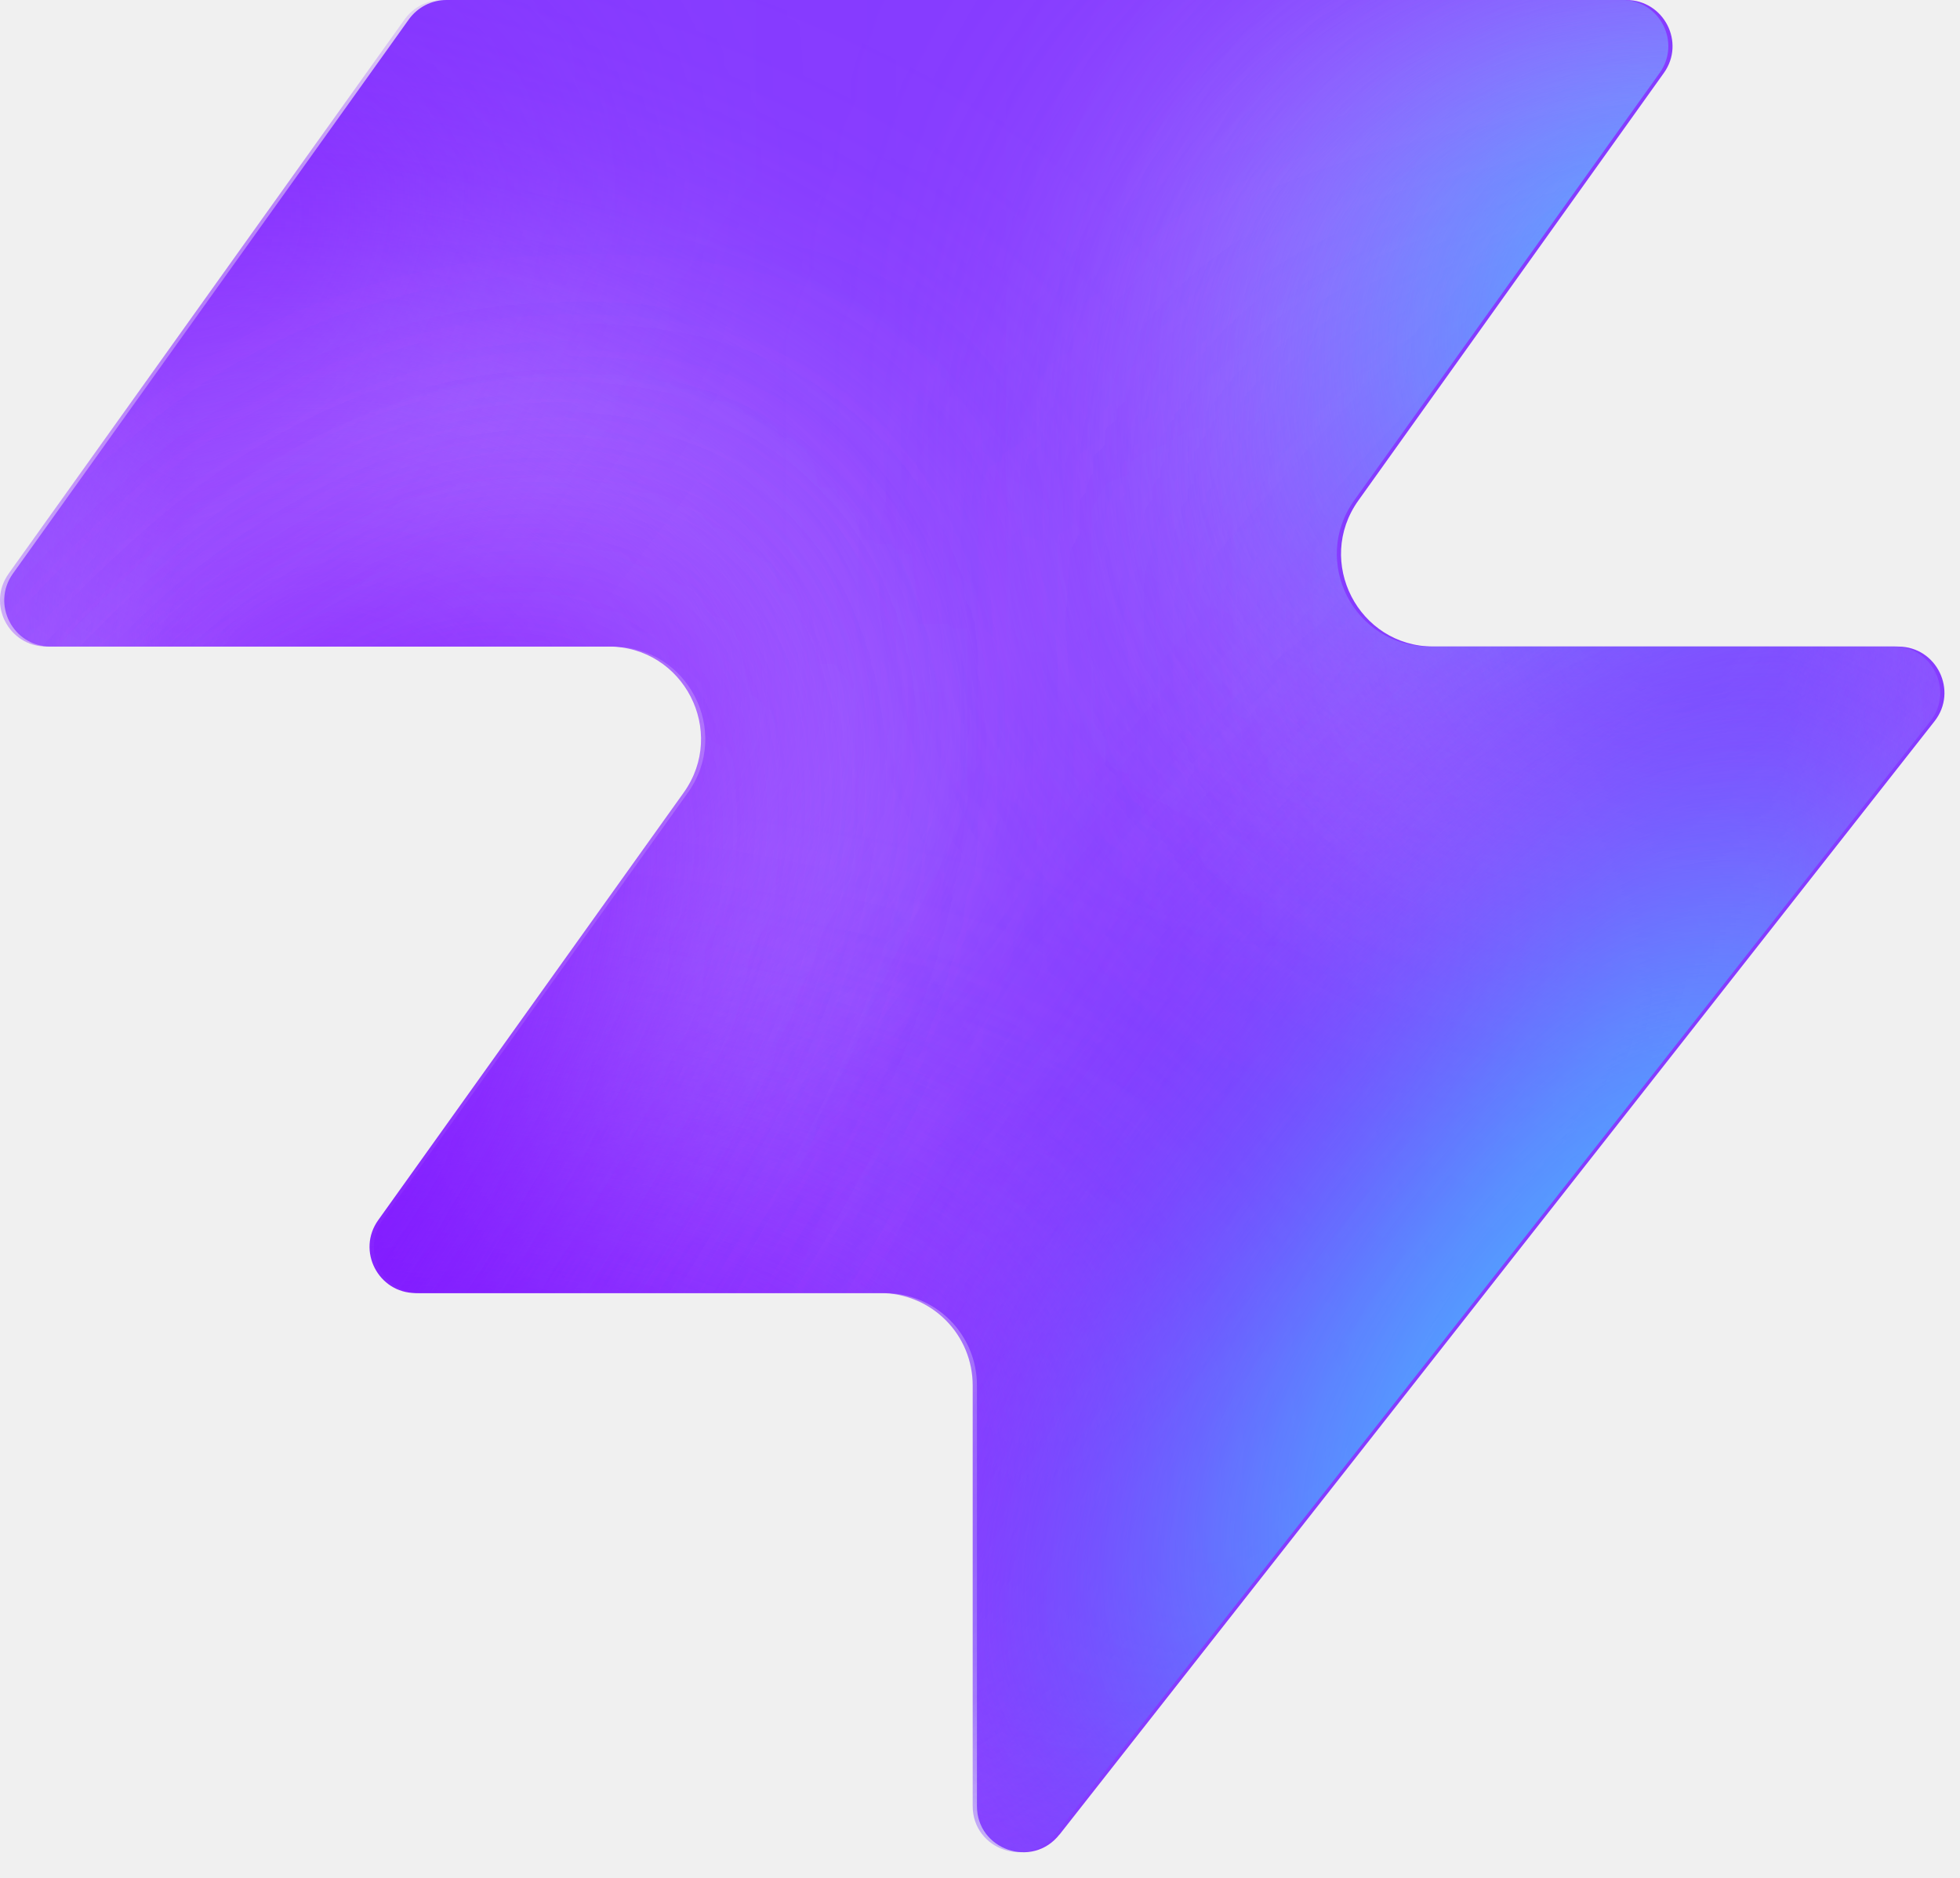
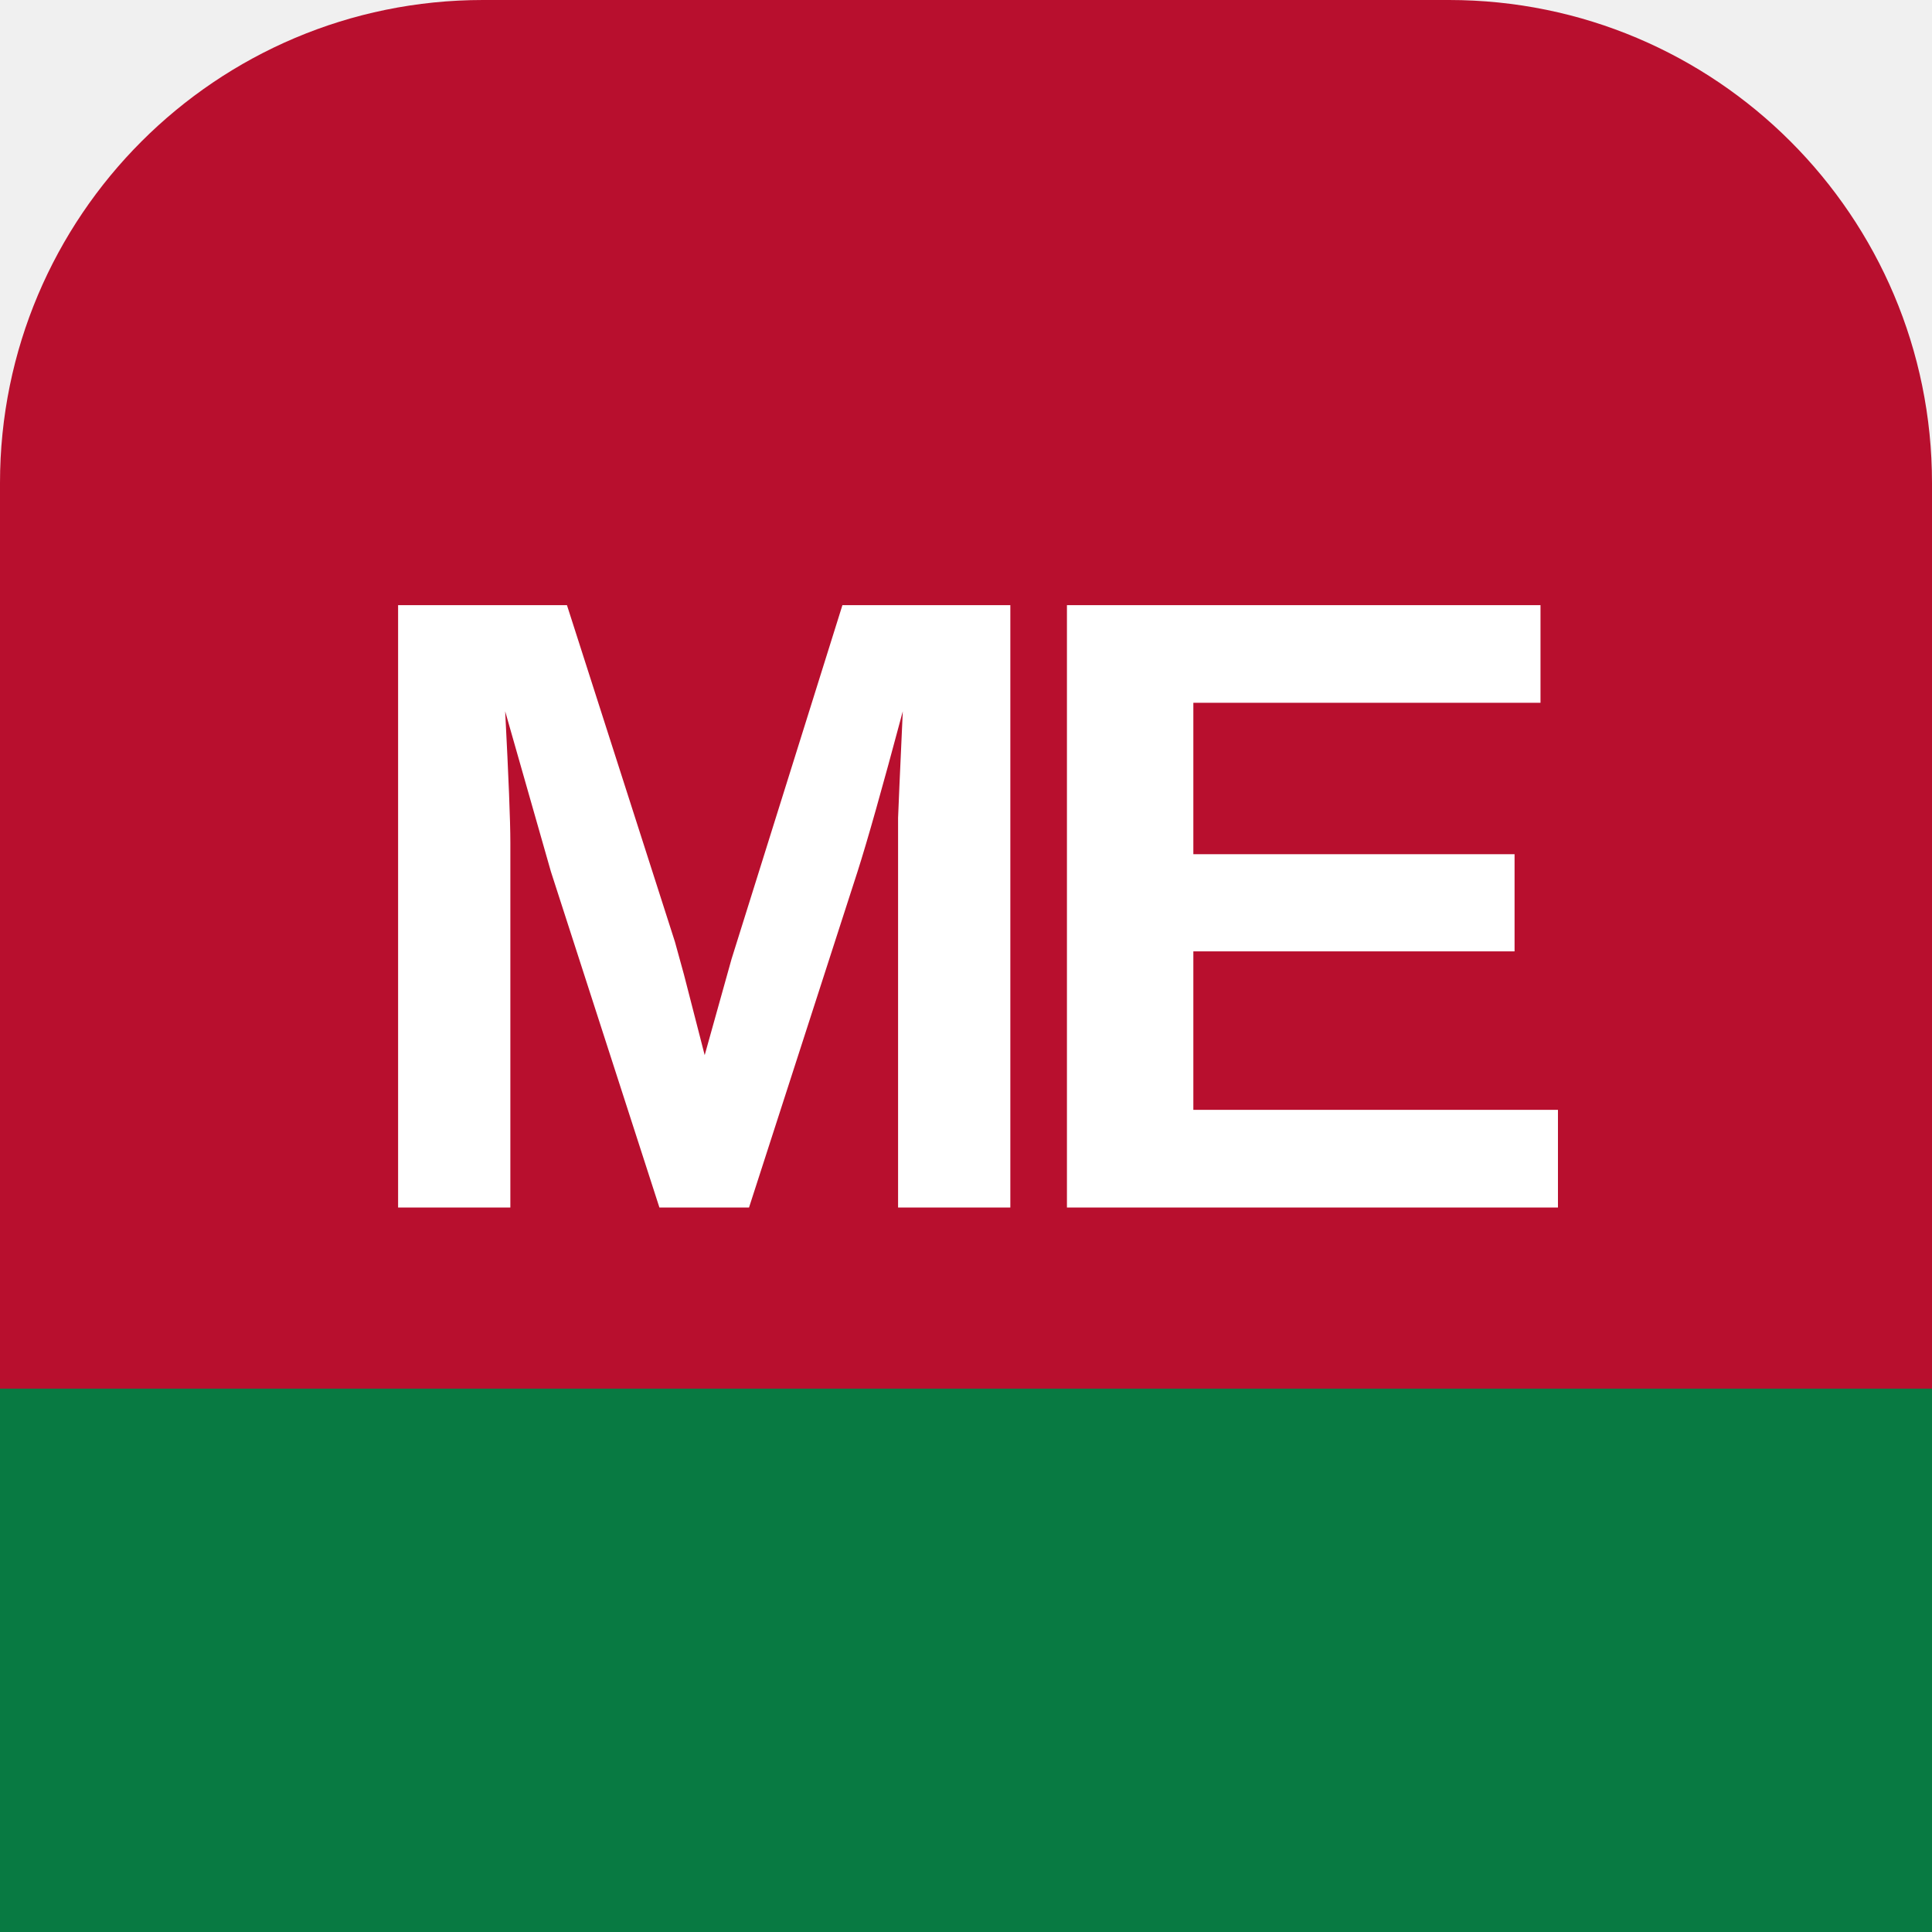
- <svg xmlns="http://www.w3.org/2000/svg" width="48" height="46" fill="none" viewBox="0 0 48 46">
-   <path fill="#863bff" d="M25.946 44.938c-.664.845-2.021.375-2.021-.698V33.937a2.26 2.26 0 0 0-2.262-2.262H10.287c-.92 0-1.456-1.04-.92-1.788l7.48-10.471c1.07-1.497 0-3.578-1.842-3.578H1.237c-.92 0-1.456-1.04-.92-1.788L10.013.474c.214-.297.556-.474.92-.474h28.894c.92 0 1.456 1.04.92 1.788l-7.48 10.471c-1.07 1.498 0 3.579 1.842 3.579h11.377c.943 0 1.473 1.088.89 1.83L25.947 44.94z" style="fill:#863bff;fill:color(display-p3 .525 .23 1);fill-opacity:1" />
-   <mask id="a" width="48" height="46" x="0" y="0" maskUnits="userSpaceOnUse" style="mask-type:alpha">
-     <path fill="#000" d="M25.842 44.938c-.664.844-2.021.375-2.021-.698V33.937a2.26 2.26 0 0 0-2.262-2.262H10.183c-.92 0-1.456-1.04-.92-1.788l7.48-10.471c1.07-1.498 0-3.579-1.842-3.579H1.133c-.92 0-1.456-1.04-.92-1.787L9.91.473c.214-.297.556-.474.92-.474h28.894c.92 0 1.456 1.04.92 1.788l-7.48 10.471c-1.07 1.498 0 3.578 1.842 3.578h11.377c.943 0 1.473 1.088.89 1.832L25.843 44.94z" style="fill:#000;fill-opacity:1" />
-   </mask>
-   <g mask="url(#a)">
-     <g filter="url(#b)">
-       <ellipse cx="5.508" cy="14.704" fill="#ede6ff" rx="5.508" ry="14.704" style="fill:#ede6ff;fill:color(display-p3 .927 .903 1);fill-opacity:1" transform="matrix(.00324 1 1 -.00324 -4.47 31.516)" />
-     </g>
-     <g filter="url(#c)">
-       <ellipse cx="10.399" cy="29.851" fill="#ede6ff" rx="10.399" ry="29.851" style="fill:#ede6ff;fill:color(display-p3 .927 .903 1);fill-opacity:1" transform="matrix(.00324 1 1 -.00324 -39.328 7.883)" />
-     </g>
-     <g filter="url(#d)">
-       <ellipse cx="5.508" cy="30.487" fill="#7e14ff" rx="5.508" ry="30.487" style="fill:#7e14ff;fill:color(display-p3 .492 .077 1);fill-opacity:1" transform="rotate(89.814 -25.913 -14.639)scale(1 -1)" />
-     </g>
-     <g filter="url(#e)">
-       <ellipse cx="5.508" cy="30.599" fill="#7e14ff" rx="5.508" ry="30.599" style="fill:#7e14ff;fill:color(display-p3 .492 .077 1);fill-opacity:1" transform="rotate(89.814 -32.644 -3.334)scale(1 -1)" />
-     </g>
-     <g filter="url(#f)">
-       <ellipse cx="5.508" cy="30.599" fill="#7e14ff" rx="5.508" ry="30.599" style="fill:#7e14ff;fill:color(display-p3 .492 .077 1);fill-opacity:1" transform="matrix(.00324 1 1 -.00324 -34.34 30.47)" />
-     </g>
-     <g filter="url(#g)">
-       <ellipse cx="14.072" cy="22.078" fill="#ede6ff" rx="14.072" ry="22.078" style="fill:#ede6ff;fill:color(display-p3 .927 .903 1);fill-opacity:1" transform="rotate(93.35 24.506 48.493)scale(-1 1)" />
-     </g>
-     <g filter="url(#h)">
-       <ellipse cx="3.47" cy="21.501" fill="#7e14ff" rx="3.47" ry="21.501" style="fill:#7e14ff;fill:color(display-p3 .492 .077 1);fill-opacity:1" transform="rotate(89.009 28.708 47.59)scale(-1 1)" />
-     </g>
-     <g filter="url(#i)">
-       <ellipse cx="3.47" cy="21.501" fill="#7e14ff" rx="3.47" ry="21.501" style="fill:#7e14ff;fill:color(display-p3 .492 .077 1);fill-opacity:1" transform="rotate(89.009 28.708 47.59)scale(-1 1)" />
-     </g>
-     <g filter="url(#j)">
-       <ellipse cx=".387" cy="8.972" fill="#7e14ff" rx="4.407" ry="29.108" style="fill:#7e14ff;fill:color(display-p3 .492 .077 1);fill-opacity:1" transform="rotate(39.51 .387 8.972)" />
-     </g>
-     <g filter="url(#k)">
-       <ellipse cx="47.523" cy="-6.092" fill="#7e14ff" rx="4.407" ry="29.108" style="fill:#7e14ff;fill:color(display-p3 .492 .077 1);fill-opacity:1" transform="rotate(37.892 47.523 -6.092)" />
-     </g>
-     <g filter="url(#l)">
-       <ellipse cx="41.412" cy="6.333" fill="#47bfff" rx="5.971" ry="9.665" style="fill:#47bfff;fill:color(display-p3 .28 .748 1);fill-opacity:1" transform="rotate(37.892 41.412 6.333)" />
-     </g>
-     <g filter="url(#m)">
-       <ellipse cx="-1.879" cy="38.332" fill="#7e14ff" rx="4.407" ry="29.108" style="fill:#7e14ff;fill:color(display-p3 .492 .077 1);fill-opacity:1" transform="rotate(37.892 -1.88 38.332)" />
-     </g>
-     <g filter="url(#n)">
-       <ellipse cx="-1.879" cy="38.332" fill="#7e14ff" rx="4.407" ry="29.108" style="fill:#7e14ff;fill:color(display-p3 .492 .077 1);fill-opacity:1" transform="rotate(37.892 -1.88 38.332)" />
-     </g>
-     <g filter="url(#o)">
-       <ellipse cx="35.651" cy="29.907" fill="#7e14ff" rx="4.407" ry="29.108" style="fill:#7e14ff;fill:color(display-p3 .492 .077 1);fill-opacity:1" transform="rotate(37.892 35.651 29.907)" />
-     </g>
-     <g filter="url(#p)">
-       <ellipse cx="38.418" cy="32.4" fill="#47bfff" rx="5.971" ry="15.297" style="fill:#47bfff;fill:color(display-p3 .28 .748 1);fill-opacity:1" transform="rotate(37.892 38.418 32.4)" />
-     </g>
-   </g>
-   <defs>
-     <filter id="b" width="60.045" height="41.654" x="-19.77" y="16.149" color-interpolation-filters="sRGB" filterUnits="userSpaceOnUse">
-       <feFlood flood-opacity="0" result="BackgroundImageFix" />
-       <feBlend in="SourceGraphic" in2="BackgroundImageFix" result="shape" />
-       <feGaussianBlur result="effect1_foregroundBlur_2002_17158" stdDeviation="7.659" />
-     </filter>
-     <filter id="c" width="90.34" height="51.437" x="-54.613" y="-7.533" color-interpolation-filters="sRGB" filterUnits="userSpaceOnUse">
-       <feFlood flood-opacity="0" result="BackgroundImageFix" />
-       <feBlend in="SourceGraphic" in2="BackgroundImageFix" result="shape" />
-       <feGaussianBlur result="effect1_foregroundBlur_2002_17158" stdDeviation="7.659" />
-     </filter>
-     <filter id="d" width="79.355" height="29.4" x="-49.64" y="2.03" color-interpolation-filters="sRGB" filterUnits="userSpaceOnUse">
-       <feFlood flood-opacity="0" result="BackgroundImageFix" />
-       <feBlend in="SourceGraphic" in2="BackgroundImageFix" result="shape" />
-       <feGaussianBlur result="effect1_foregroundBlur_2002_17158" stdDeviation="4.596" />
-     </filter>
-     <filter id="e" width="79.579" height="29.4" x="-45.045" y="20.029" color-interpolation-filters="sRGB" filterUnits="userSpaceOnUse">
-       <feFlood flood-opacity="0" result="BackgroundImageFix" />
-       <feBlend in="SourceGraphic" in2="BackgroundImageFix" result="shape" />
-       <feGaussianBlur result="effect1_foregroundBlur_2002_17158" stdDeviation="4.596" />
-     </filter>
-     <filter id="f" width="79.579" height="29.4" x="-43.513" y="21.178" color-interpolation-filters="sRGB" filterUnits="userSpaceOnUse">
-       <feFlood flood-opacity="0" result="BackgroundImageFix" />
-       <feBlend in="SourceGraphic" in2="BackgroundImageFix" result="shape" />
-       <feGaussianBlur result="effect1_foregroundBlur_2002_17158" stdDeviation="4.596" />
-     </filter>
-     <filter id="g" width="74.749" height="58.852" x="15.756" y="-17.901" color-interpolation-filters="sRGB" filterUnits="userSpaceOnUse">
-       <feFlood flood-opacity="0" result="BackgroundImageFix" />
-       <feBlend in="SourceGraphic" in2="BackgroundImageFix" result="shape" />
-       <feGaussianBlur result="effect1_foregroundBlur_2002_17158" stdDeviation="7.659" />
-     </filter>
-     <filter id="h" width="61.377" height="25.362" x="23.548" y="2.284" color-interpolation-filters="sRGB" filterUnits="userSpaceOnUse">
-       <feFlood flood-opacity="0" result="BackgroundImageFix" />
-       <feBlend in="SourceGraphic" in2="BackgroundImageFix" result="shape" />
-       <feGaussianBlur result="effect1_foregroundBlur_2002_17158" stdDeviation="4.596" />
-     </filter>
-     <filter id="i" width="61.377" height="25.362" x="23.548" y="2.284" color-interpolation-filters="sRGB" filterUnits="userSpaceOnUse">
-       <feFlood flood-opacity="0" result="BackgroundImageFix" />
-       <feBlend in="SourceGraphic" in2="BackgroundImageFix" result="shape" />
-       <feGaussianBlur result="effect1_foregroundBlur_2002_17158" stdDeviation="4.596" />
-     </filter>
-     <filter id="j" width="56.045" height="63.649" x="-27.636" y="-22.853" color-interpolation-filters="sRGB" filterUnits="userSpaceOnUse">
-       <feFlood flood-opacity="0" result="BackgroundImageFix" />
-       <feBlend in="SourceGraphic" in2="BackgroundImageFix" result="shape" />
-       <feGaussianBlur result="effect1_foregroundBlur_2002_17158" stdDeviation="4.596" />
-     </filter>
-     <filter id="k" width="54.814" height="64.646" x="20.116" y="-38.415" color-interpolation-filters="sRGB" filterUnits="userSpaceOnUse">
-       <feFlood flood-opacity="0" result="BackgroundImageFix" />
-       <feBlend in="SourceGraphic" in2="BackgroundImageFix" result="shape" />
-       <feGaussianBlur result="effect1_foregroundBlur_2002_17158" stdDeviation="4.596" />
-     </filter>
-     <filter id="l" width="33.541" height="35.313" x="24.641" y="-11.323" color-interpolation-filters="sRGB" filterUnits="userSpaceOnUse">
-       <feFlood flood-opacity="0" result="BackgroundImageFix" />
-       <feBlend in="SourceGraphic" in2="BackgroundImageFix" result="shape" />
-       <feGaussianBlur result="effect1_foregroundBlur_2002_17158" stdDeviation="4.596" />
-     </filter>
-     <filter id="m" width="54.814" height="64.646" x="-29.286" y="6.009" color-interpolation-filters="sRGB" filterUnits="userSpaceOnUse">
-       <feFlood flood-opacity="0" result="BackgroundImageFix" />
-       <feBlend in="SourceGraphic" in2="BackgroundImageFix" result="shape" />
-       <feGaussianBlur result="effect1_foregroundBlur_2002_17158" stdDeviation="4.596" />
-     </filter>
-     <filter id="n" width="54.814" height="64.646" x="-29.286" y="6.009" color-interpolation-filters="sRGB" filterUnits="userSpaceOnUse">
-       <feFlood flood-opacity="0" result="BackgroundImageFix" />
-       <feBlend in="SourceGraphic" in2="BackgroundImageFix" result="shape" />
-       <feGaussianBlur result="effect1_foregroundBlur_2002_17158" stdDeviation="4.596" />
-     </filter>
-     <filter id="o" width="54.814" height="64.646" x="8.244" y="-2.416" color-interpolation-filters="sRGB" filterUnits="userSpaceOnUse">
-       <feFlood flood-opacity="0" result="BackgroundImageFix" />
-       <feBlend in="SourceGraphic" in2="BackgroundImageFix" result="shape" />
-       <feGaussianBlur result="effect1_foregroundBlur_2002_17158" stdDeviation="4.596" />
-     </filter>
-     <filter id="p" width="39.409" height="43.623" x="18.713" y="10.588" color-interpolation-filters="sRGB" filterUnits="userSpaceOnUse">
-       <feFlood flood-opacity="0" result="BackgroundImageFix" />
-       <feBlend in="SourceGraphic" in2="BackgroundImageFix" result="shape" />
-       <feGaussianBlur result="effect1_foregroundBlur_2002_17158" stdDeviation="4.596" />
-     </filter>
-   </defs>
+ <svg xmlns="http://www.w3.org/2000/svg" viewBox="0 0 64 64">
+   <rect width="64" height="64" rx="16" fill="#B80F2E" />
+   <path d="M0 46h64v18H0z" fill="#087A42" />
+   <text x="32" y="40" fill="#fff" font-family="Arial,Helvetica,sans-serif" font-size="29" font-weight="900" text-anchor="middle" letter-spacing="-2">ME</text>
</svg>
